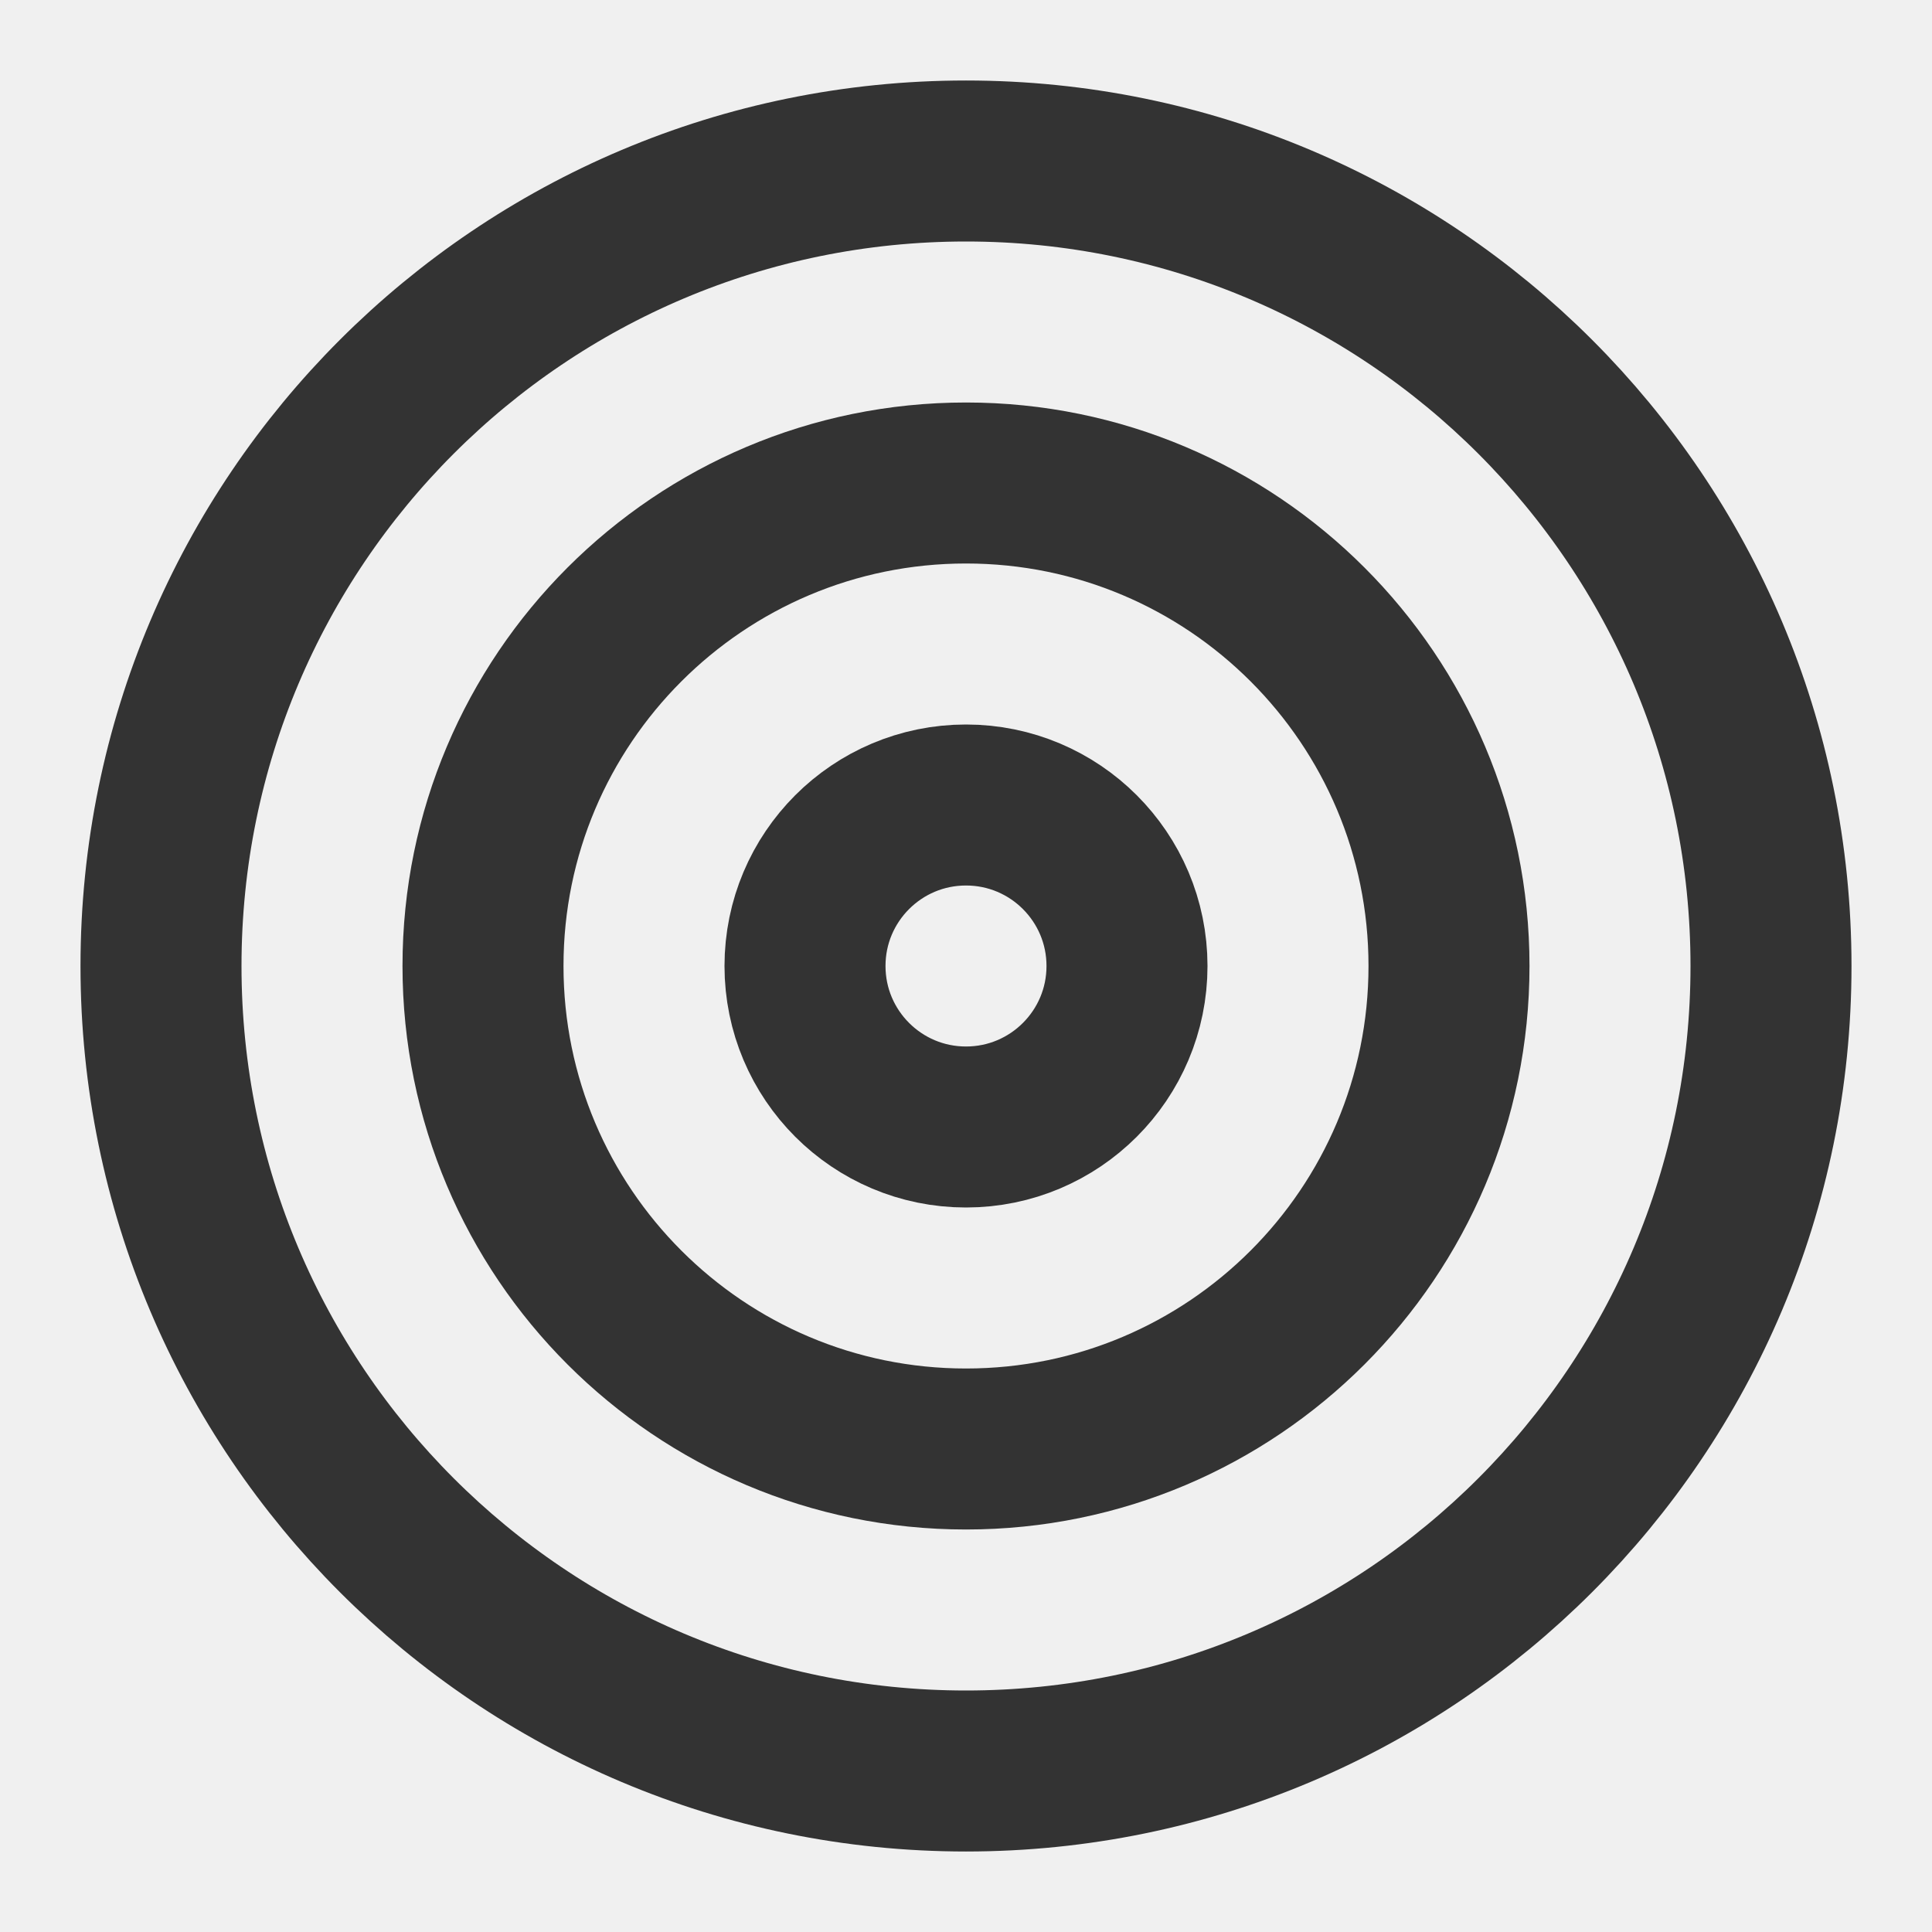
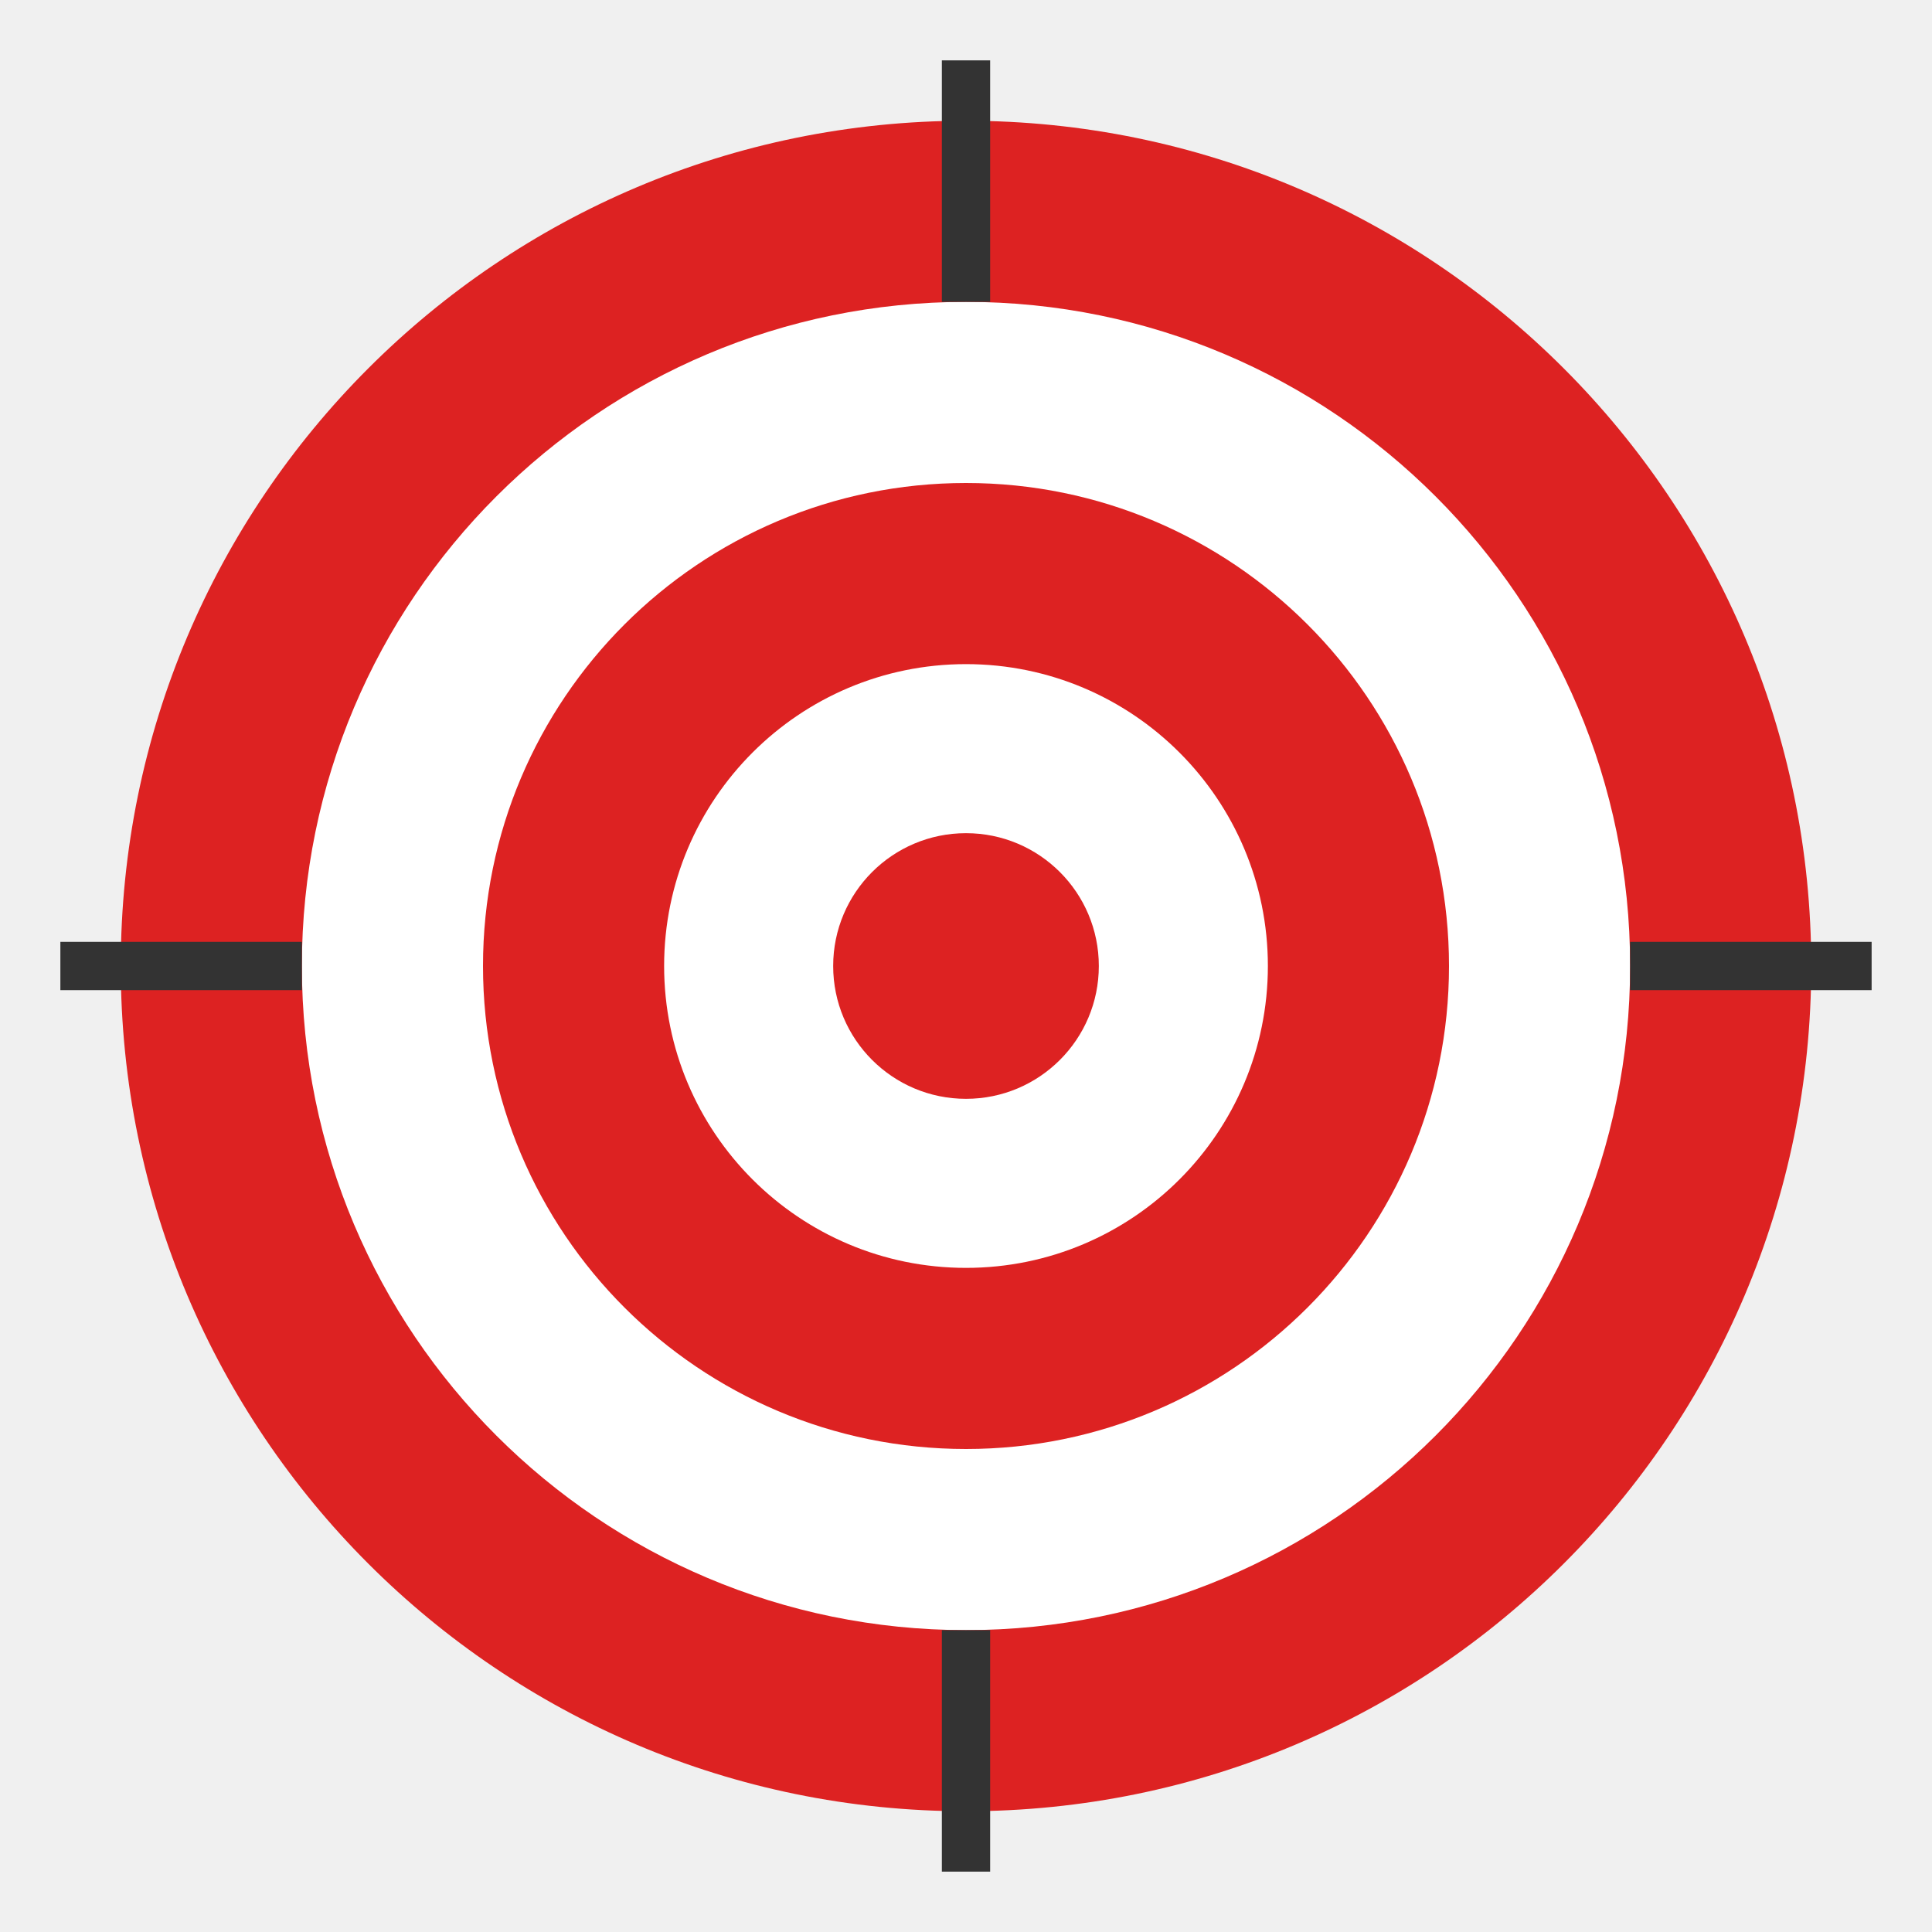
- <svg xmlns="http://www.w3.org/2000/svg" viewBox="0 0 24 24" width="24" height="24" fill="none" stroke="#333" stroke-width="2" stroke-linecap="round" stroke-linejoin="round">
-   <circle cx="12" cy="12" r="10" />
-   <circle cx="12" cy="12" r="6" />
-   <circle cx="12" cy="12" r="2" />
+ <svg xmlns="http://www.w3.org/2000/svg" viewBox="0 0 32 32">
+   <circle cx="16" cy="16" r="14" fill="#DD2222" />
+   <circle cx="16" cy="16" r="11" fill="#FFFFFF" />
+   <circle cx="16" cy="16" r="8" fill="#DD2222" />
+   <circle cx="16" cy="16" r="5" fill="#FFFFFF" />
+   <circle cx="16" cy="16" r="2.2" fill="#DD2222" />
+   <line x1="16" y1="1" x2="16" y2="5" stroke="#333" stroke-width=".8" />
+   <line x1="16" y1="27" x2="16" y2="31" stroke="#333" stroke-width=".8" />
+   <line x1="1" y1="16" x2="5" y2="16" stroke="#333" stroke-width=".8" />
+   <line x1="27" y1="16" x2="31" y2="16" stroke="#333" stroke-width=".8" />
</svg>
